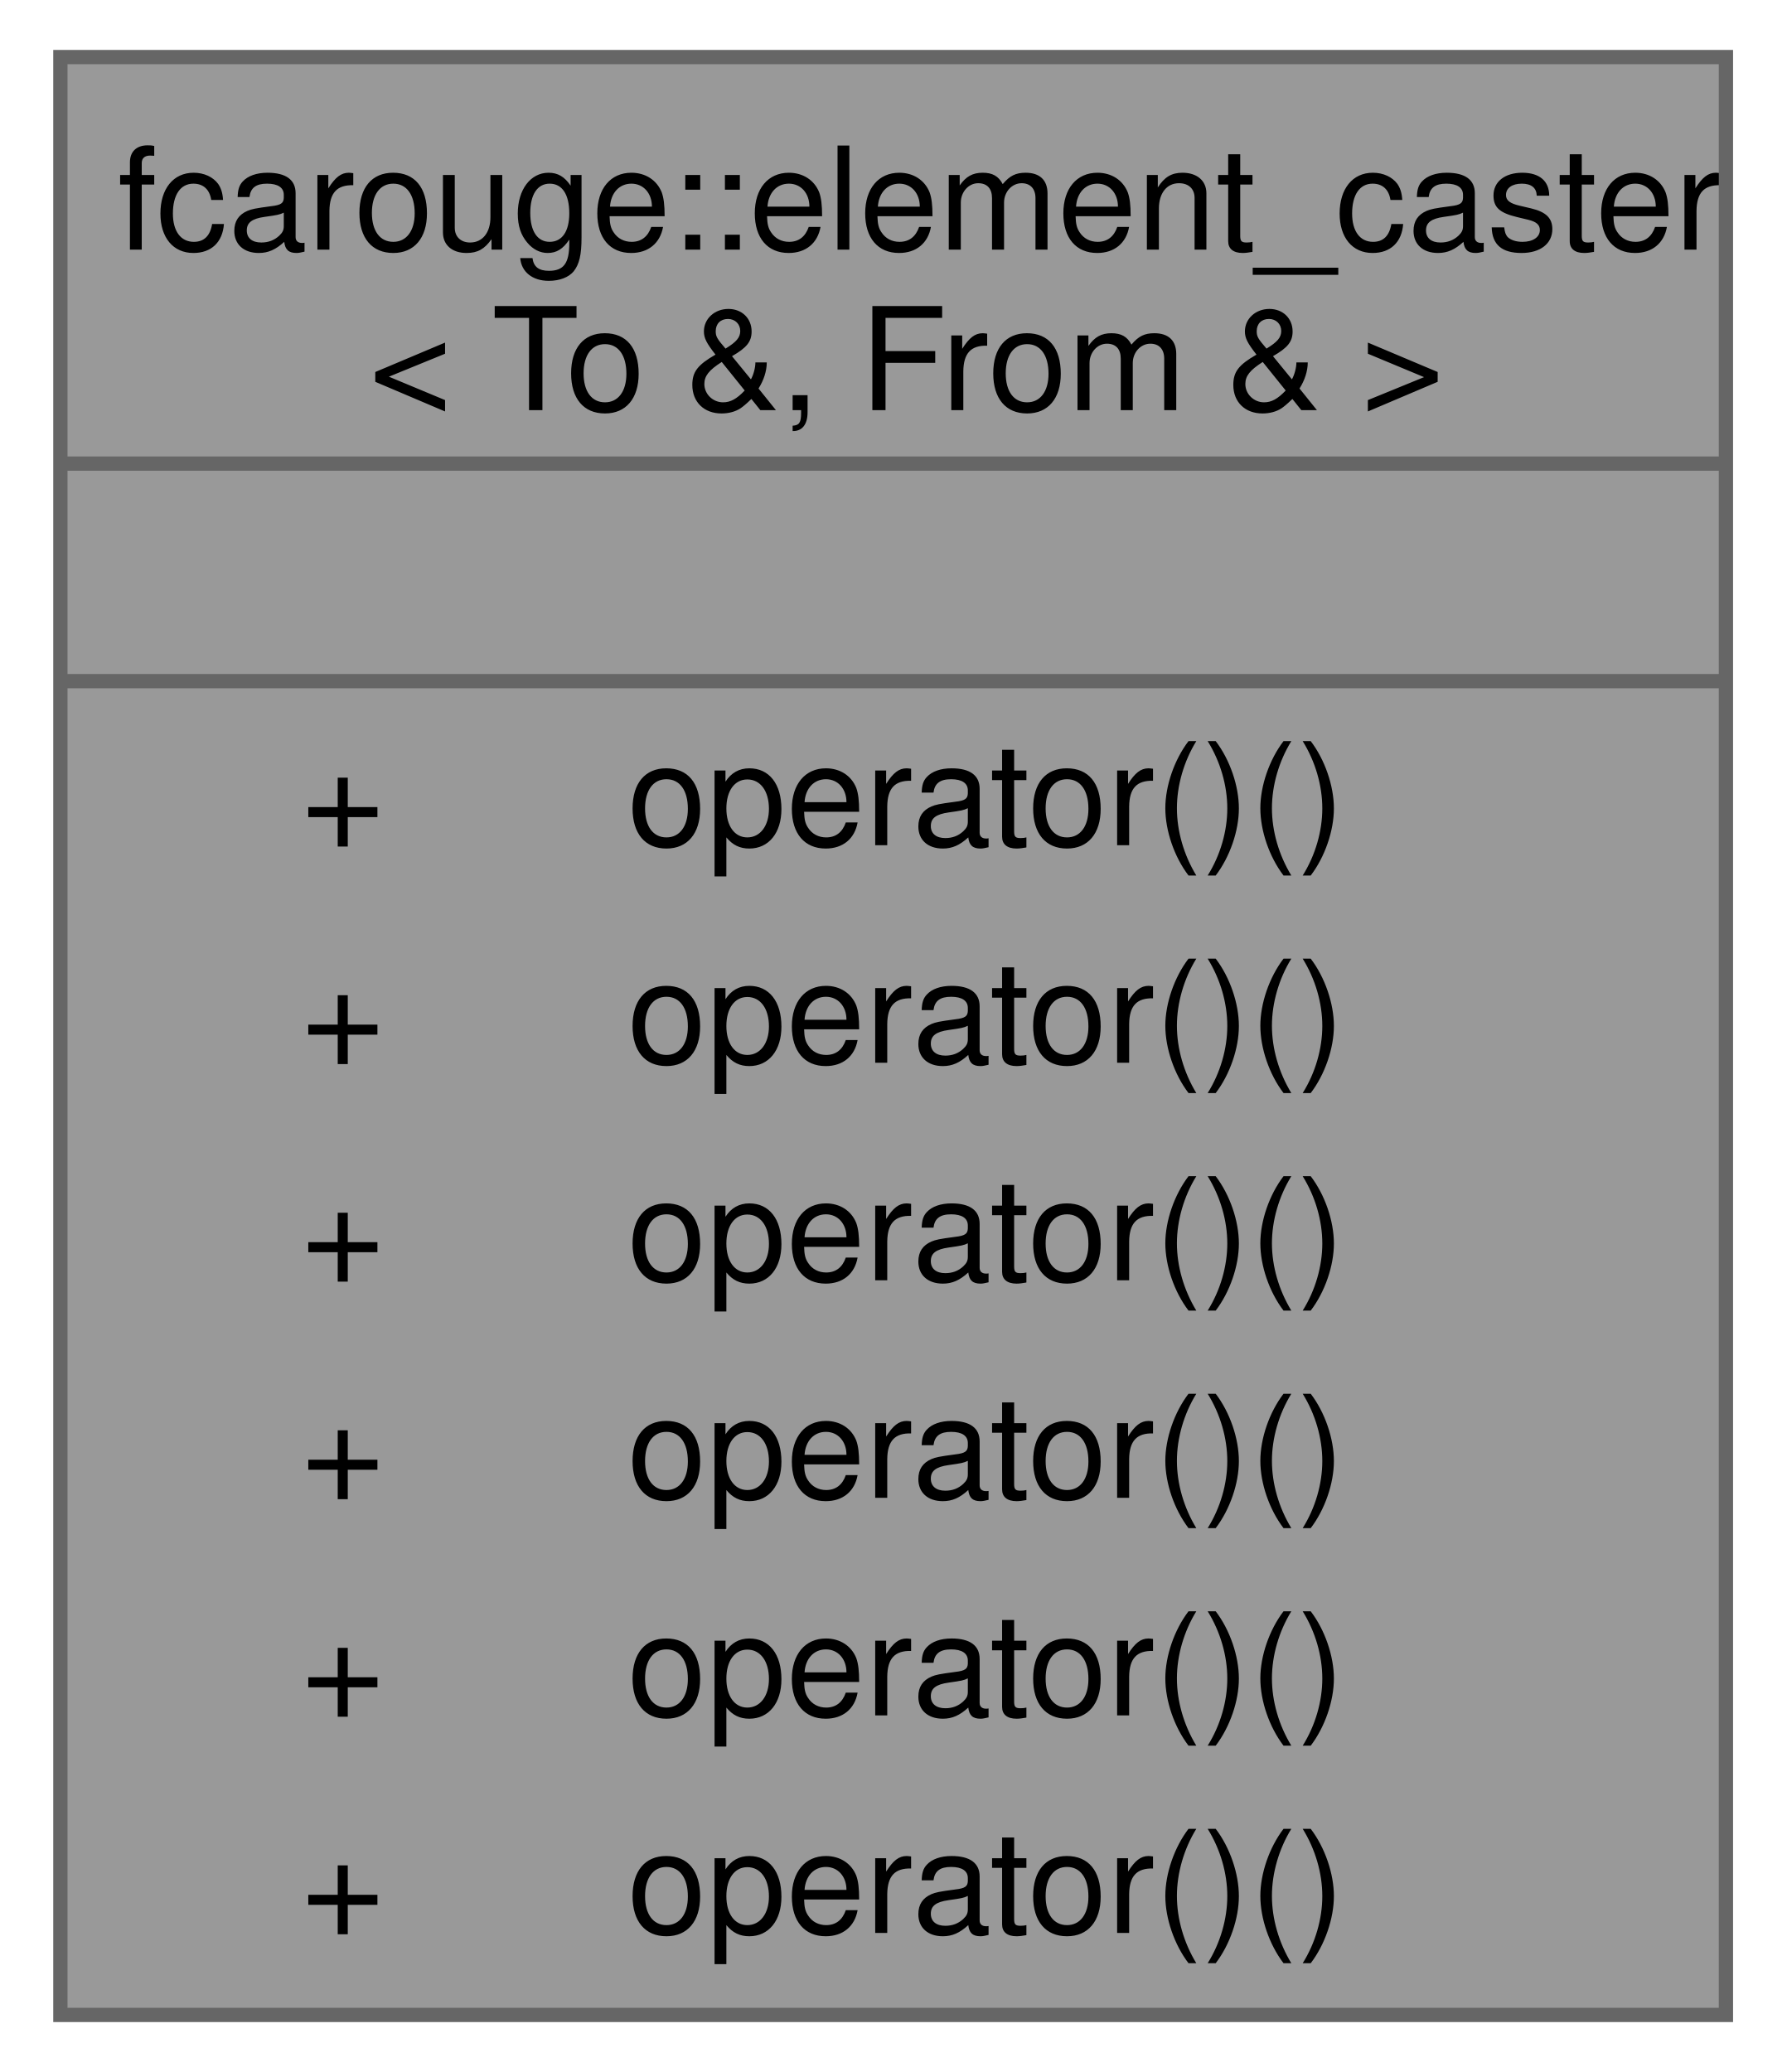
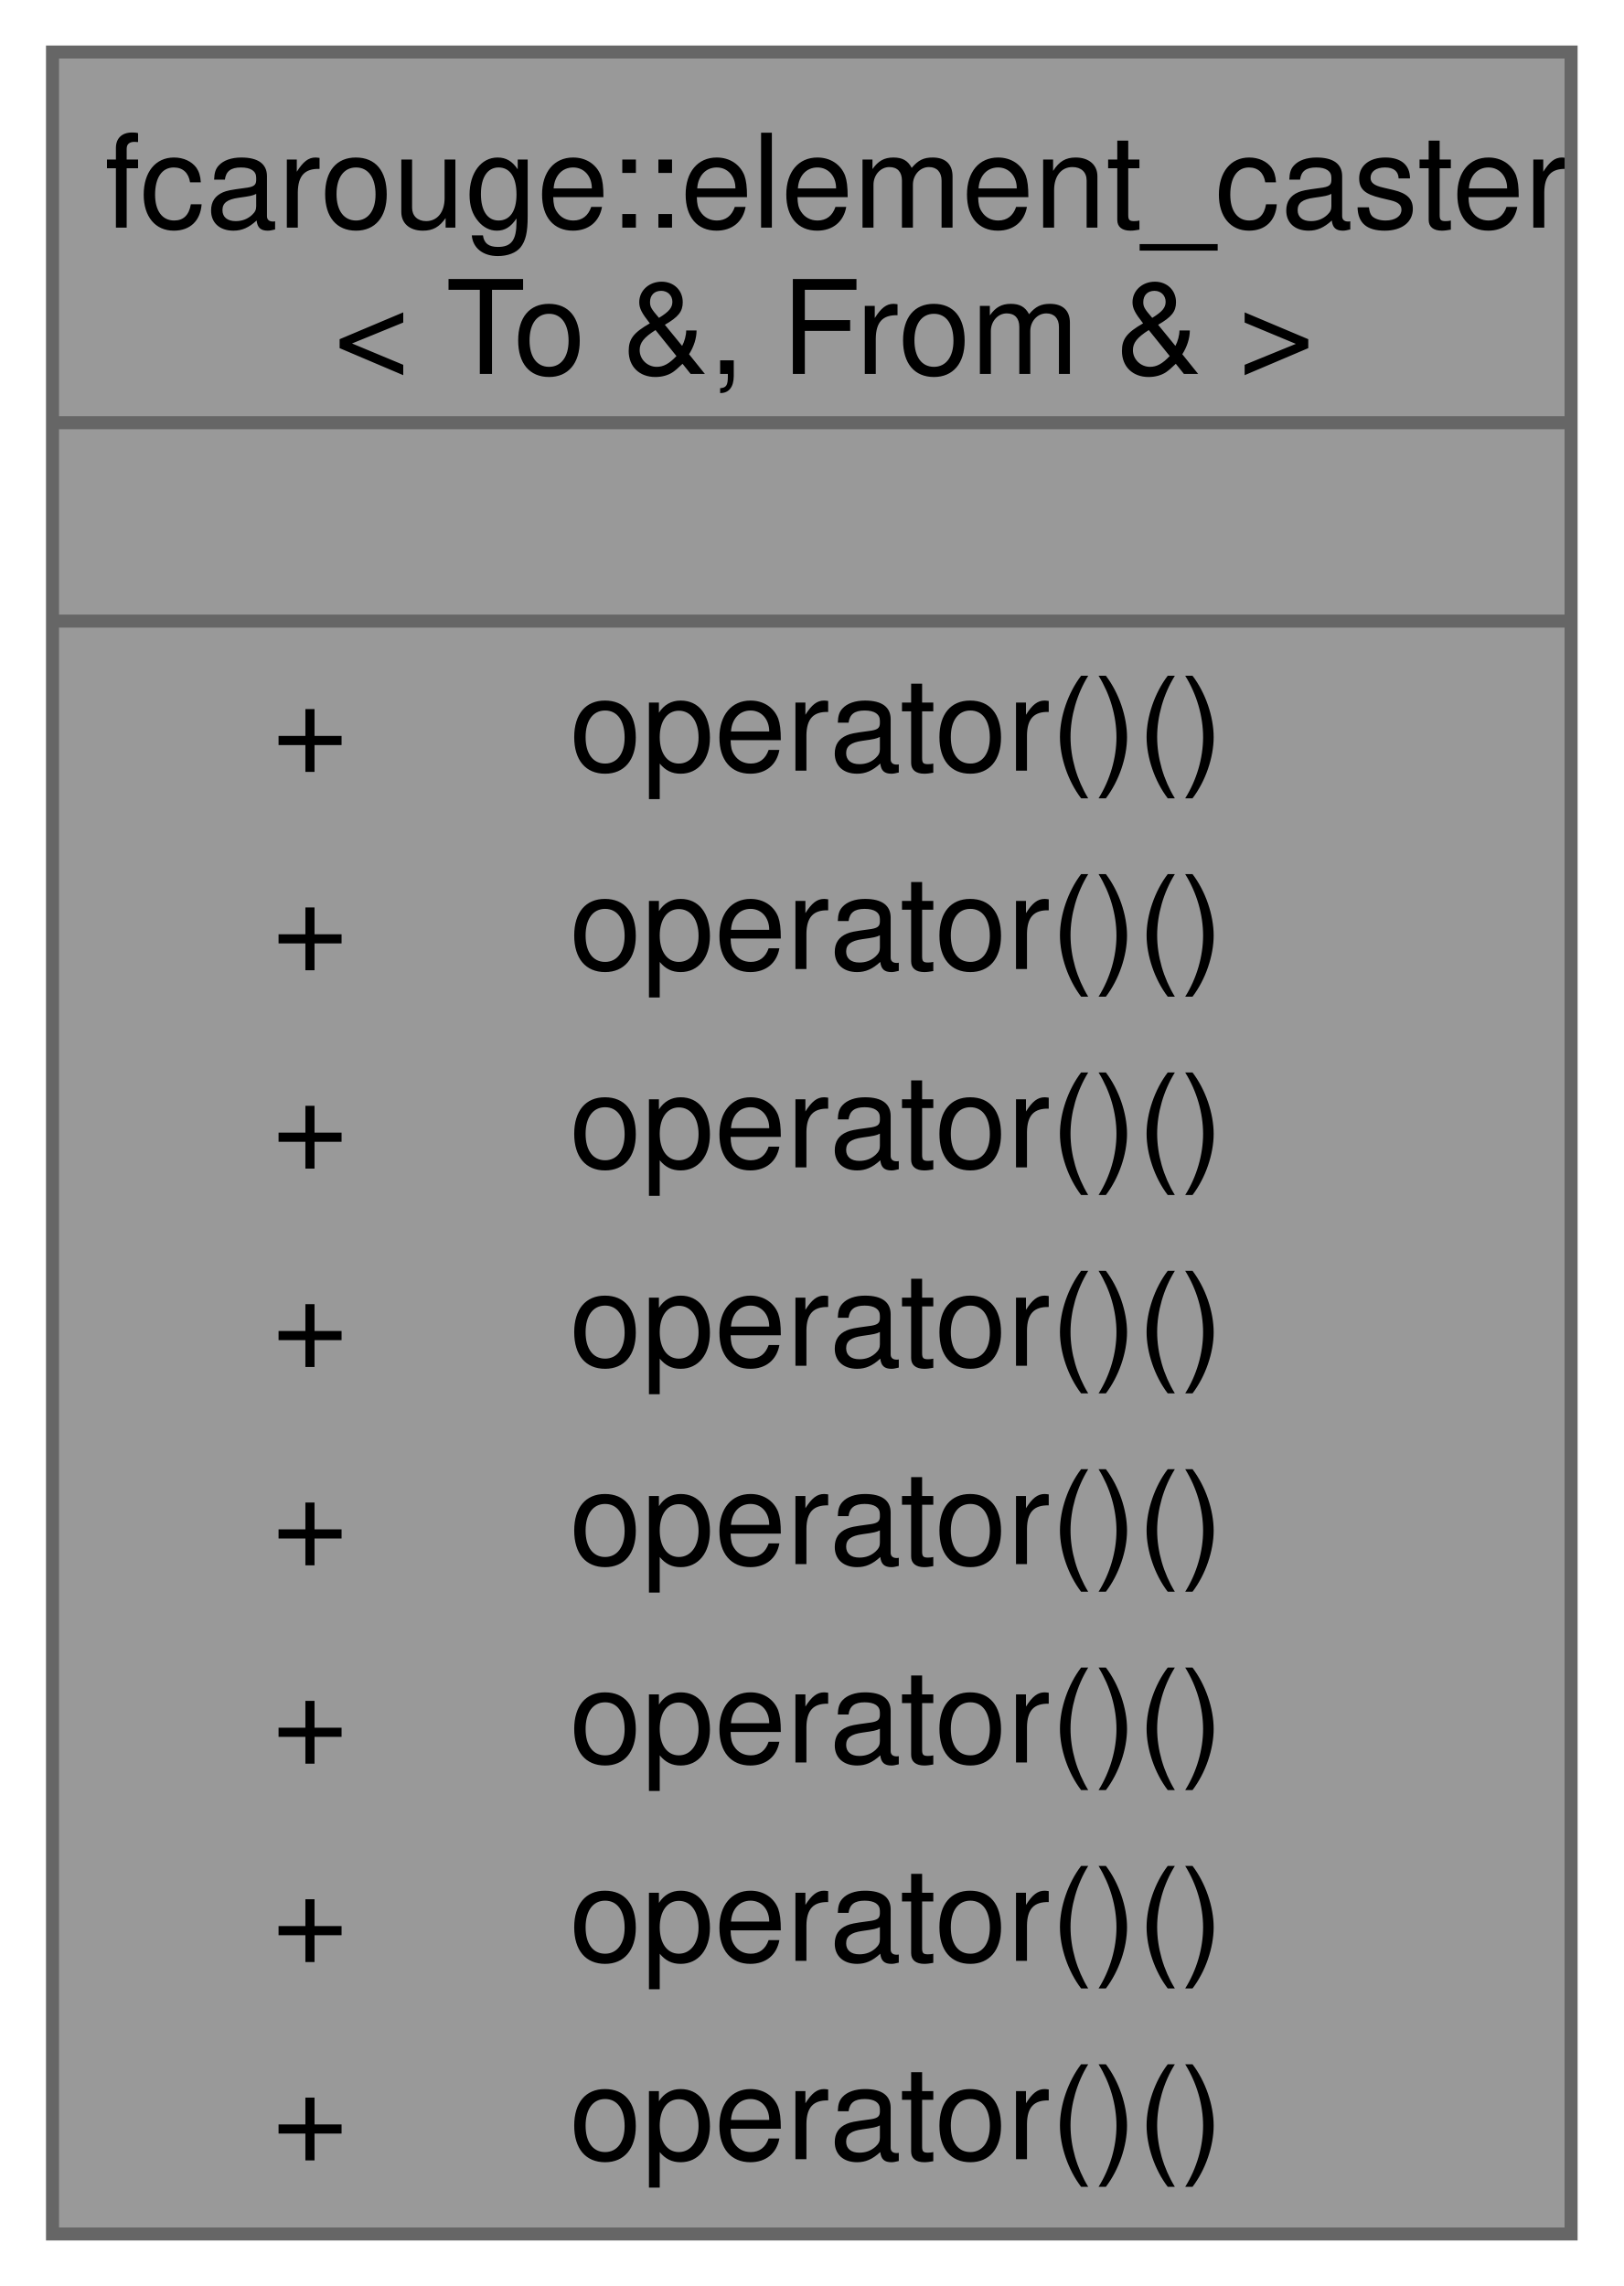
- <svg xmlns="http://www.w3.org/2000/svg" xmlns:xlink="http://www.w3.org/1999/xlink" width="125pt" height="145pt" viewBox="0.00 0.00 124.75 145.25">
-   <g id="graph0" class="graph" transform="scale(1 1) rotate(0) translate(4 141.25)">
+ <svg xmlns="http://www.w3.org/2000/svg" xmlns:xlink="http://www.w3.org/1999/xlink" width="125pt" height="176pt" viewBox="0.00 0.00 124.75 175.75">
+   <g id="graph0" class="graph" transform="scale(1 1) rotate(0) translate(4 171.75)">
    <g id="Node000001" class="node">
      <g id="a_Node000001">
        <a xlink:title=" ">
-           <polygon fill="#999999" stroke="none" points="116.75,-137.25 0,-137.25 0,0 116.75,0 116.75,-137.25" />
-           <text text-anchor="start" x="4" y="-123.75" font-family="Helvetica,sans-Serif" font-size="10.00">fcarouge::element_caster</text>
-           <text text-anchor="start" x="21.62" y="-112.5" font-family="Helvetica,sans-Serif" font-size="10.00">&lt; To &amp;, From &amp; &gt;</text>
-           <text text-anchor="start" x="56.88" y="-97.25" font-family="Helvetica,sans-Serif" font-size="10.00"> </text>
+           <polygon fill="#999999" stroke="none" points="116.75,-167.75 0,-167.75 0,0 116.75,0 116.75,-167.75" />
+           <text text-anchor="start" x="4" y="-154.25" font-family="Helvetica,sans-Serif" font-size="10.00">fcarouge::element_caster</text>
+           <text text-anchor="start" x="21.62" y="-143" font-family="Helvetica,sans-Serif" font-size="10.00">&lt; To &amp;, From &amp; &gt;</text>
+           <text text-anchor="start" x="56.88" y="-127.75" font-family="Helvetica,sans-Serif" font-size="10.00"> </text>
+           <text text-anchor="start" x="16.88" y="-112.5" font-family="Helvetica,sans-Serif" font-size="10.00">+</text>
+           <text text-anchor="start" x="39.75" y="-112.5" font-family="Helvetica,sans-Serif" font-size="10.00">operator()()</text>
+           <text text-anchor="start" x="16.88" y="-97.25" font-family="Helvetica,sans-Serif" font-size="10.00">+</text>
+           <text text-anchor="start" x="39.75" y="-97.25" font-family="Helvetica,sans-Serif" font-size="10.00">operator()()</text>
          <text text-anchor="start" x="16.88" y="-82" font-family="Helvetica,sans-Serif" font-size="10.00">+</text>
          <text text-anchor="start" x="39.75" y="-82" font-family="Helvetica,sans-Serif" font-size="10.00">operator()()</text>
          <text text-anchor="start" x="16.88" y="-66.75" font-family="Helvetica,sans-Serif" font-size="10.00">+</text>
          <text text-anchor="start" x="39.75" y="-66.75" font-family="Helvetica,sans-Serif" font-size="10.00">operator()()</text>
          <text text-anchor="start" x="16.88" y="-51.5" font-family="Helvetica,sans-Serif" font-size="10.00">+</text>
          <text text-anchor="start" x="39.75" y="-51.5" font-family="Helvetica,sans-Serif" font-size="10.00">operator()()</text>
          <text text-anchor="start" x="16.88" y="-36.25" font-family="Helvetica,sans-Serif" font-size="10.00">+</text>
          <text text-anchor="start" x="39.75" y="-36.25" font-family="Helvetica,sans-Serif" font-size="10.00">operator()()</text>
          <text text-anchor="start" x="16.88" y="-21" font-family="Helvetica,sans-Serif" font-size="10.00">+</text>
          <text text-anchor="start" x="39.75" y="-21" font-family="Helvetica,sans-Serif" font-size="10.00">operator()()</text>
          <text text-anchor="start" x="16.88" y="-5.75" font-family="Helvetica,sans-Serif" font-size="10.00">+</text>
          <text text-anchor="start" x="39.75" y="-5.75" font-family="Helvetica,sans-Serif" font-size="10.00">operator()()</text>
-           <polygon fill="#666666" stroke="#666666" points="0,-108.75 0,-108.75 116.75,-108.75 116.75,-108.75 0,-108.75" />
-           <polygon fill="#666666" stroke="#666666" points="0,-93.5 0,-93.5 116.75,-93.5 116.75,-93.5 0,-93.5" />
-           <polygon fill="none" stroke="#666666" points="0,0 0,-137.25 116.75,-137.25 116.75,0 0,0" />
+           <polygon fill="#666666" stroke="#666666" points="0,-139.25 0,-139.25 116.75,-139.25 116.75,-139.25 0,-139.25" />
+           <polygon fill="#666666" stroke="#666666" points="0,-124 0,-124 116.75,-124 116.75,-124 0,-124" />
+           <polygon fill="none" stroke="#666666" points="0,0 0,-167.75 116.75,-167.75 116.75,0 0,0" />
        </a>
      </g>
    </g>
  </g>
</svg>
